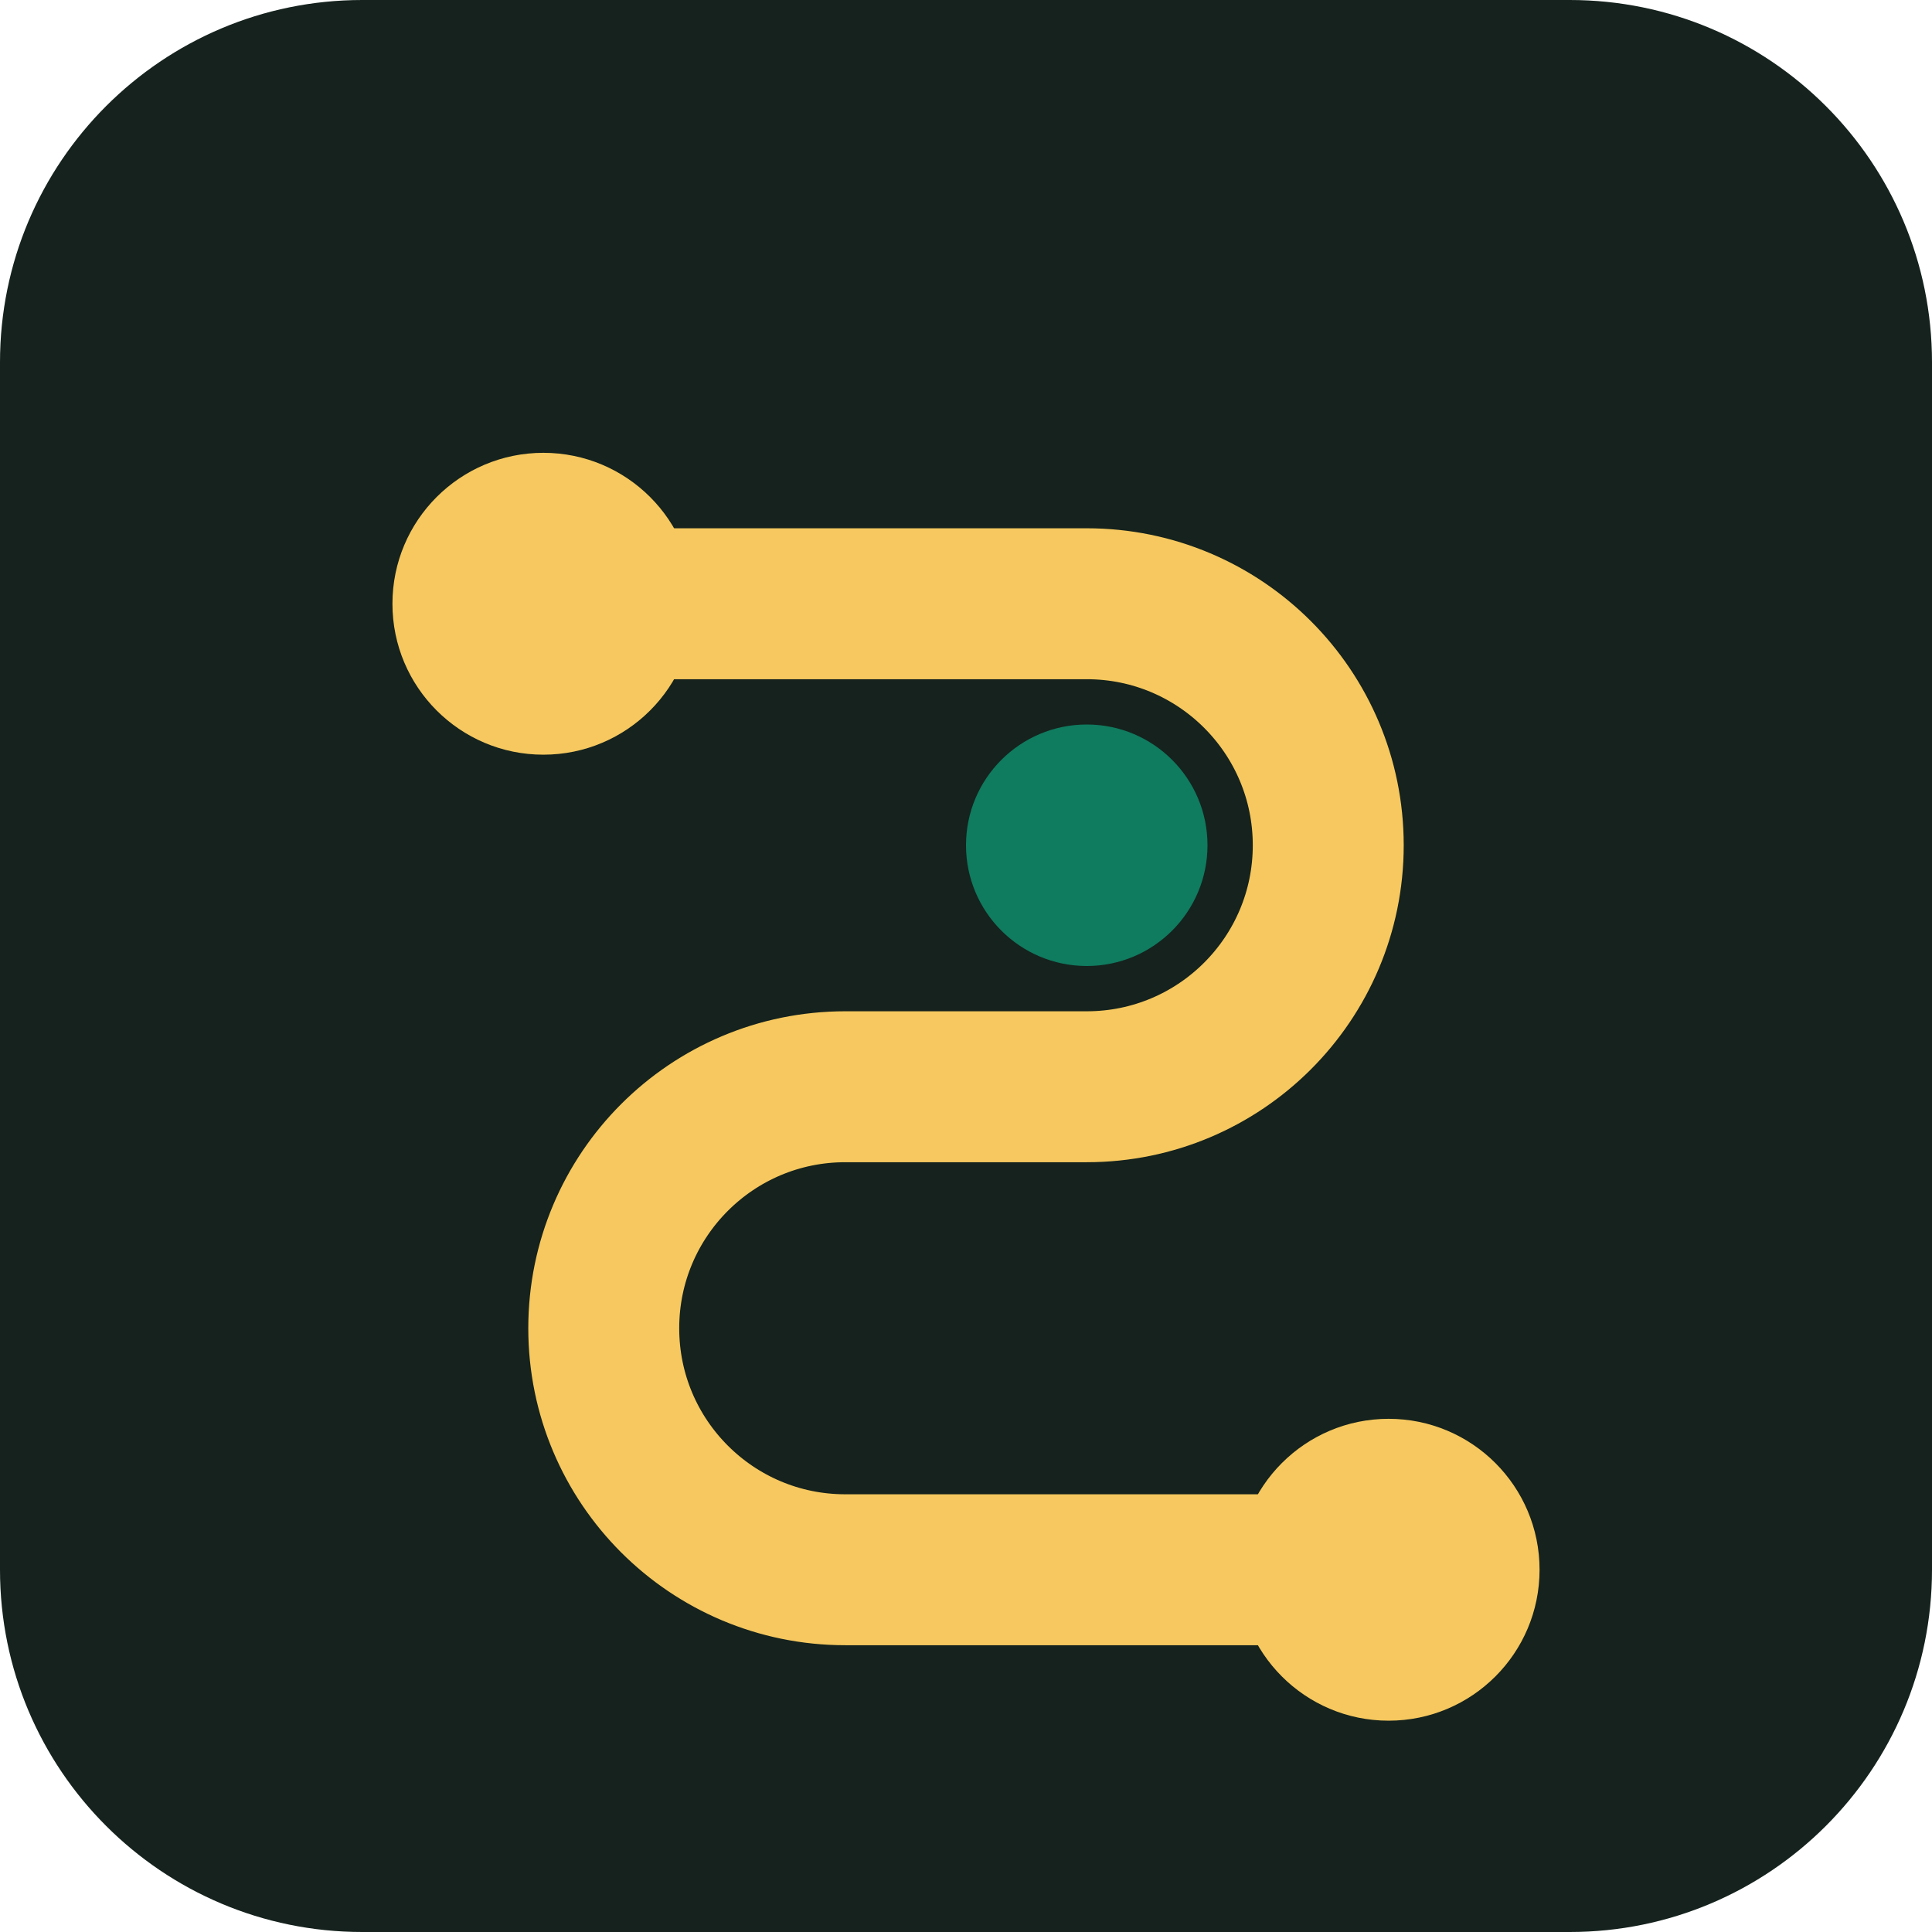
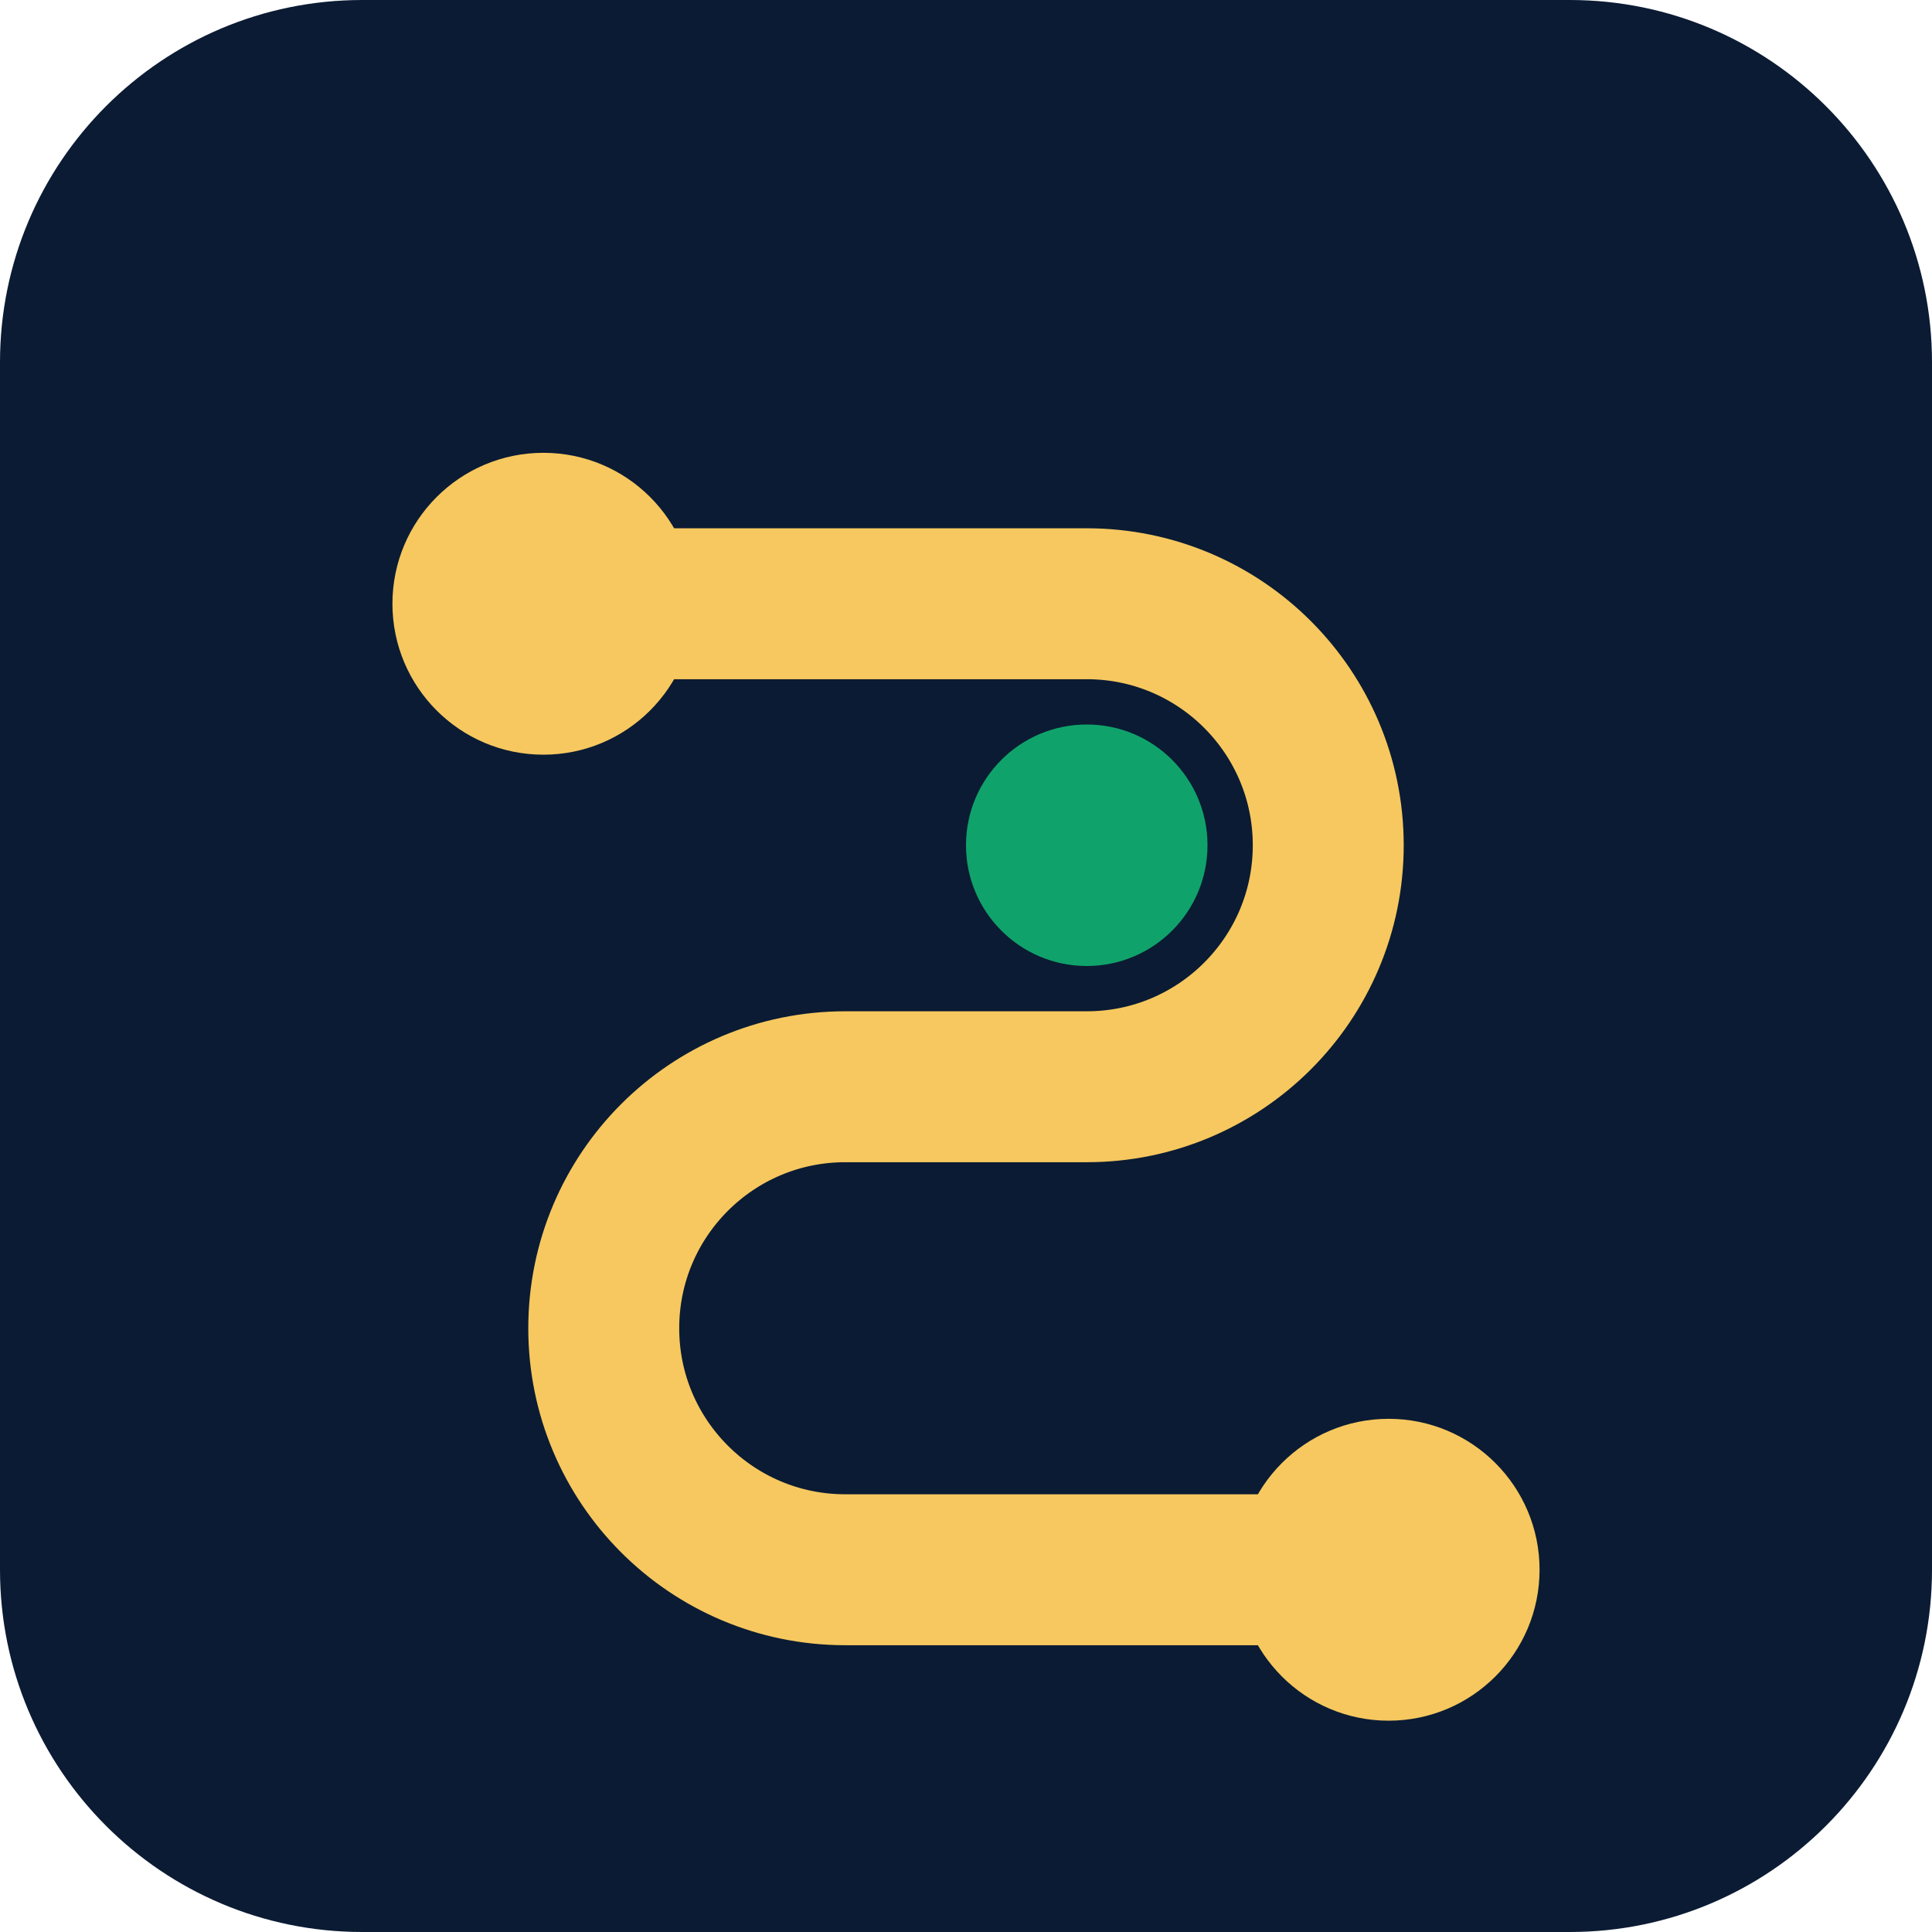
<svg xmlns="http://www.w3.org/2000/svg" viewBox="0 0 64 64">
-   <rect width="64" height="64" rx="12" fill="#15221d" />
+   <rect width="64" height="64" rx="12" fill="#0B1B33" />
  <path d="M18 20h18a8 8 0 0 1 0 16H28a8 8 0 0 0 0 16h18" fill="none" stroke="#f6c85f" stroke-width="5" stroke-linecap="round" />
  <circle cx="18" cy="20" r="5" fill="#f6c85f" />
  <circle cx="46" cy="52" r="5" fill="#f6c85f" />
-   <circle cx="36" cy="28" r="4" fill="#0f7b5f" />
+   <circle cx="36" cy="28" r="4" fill="#0FA36B" />
</svg>
